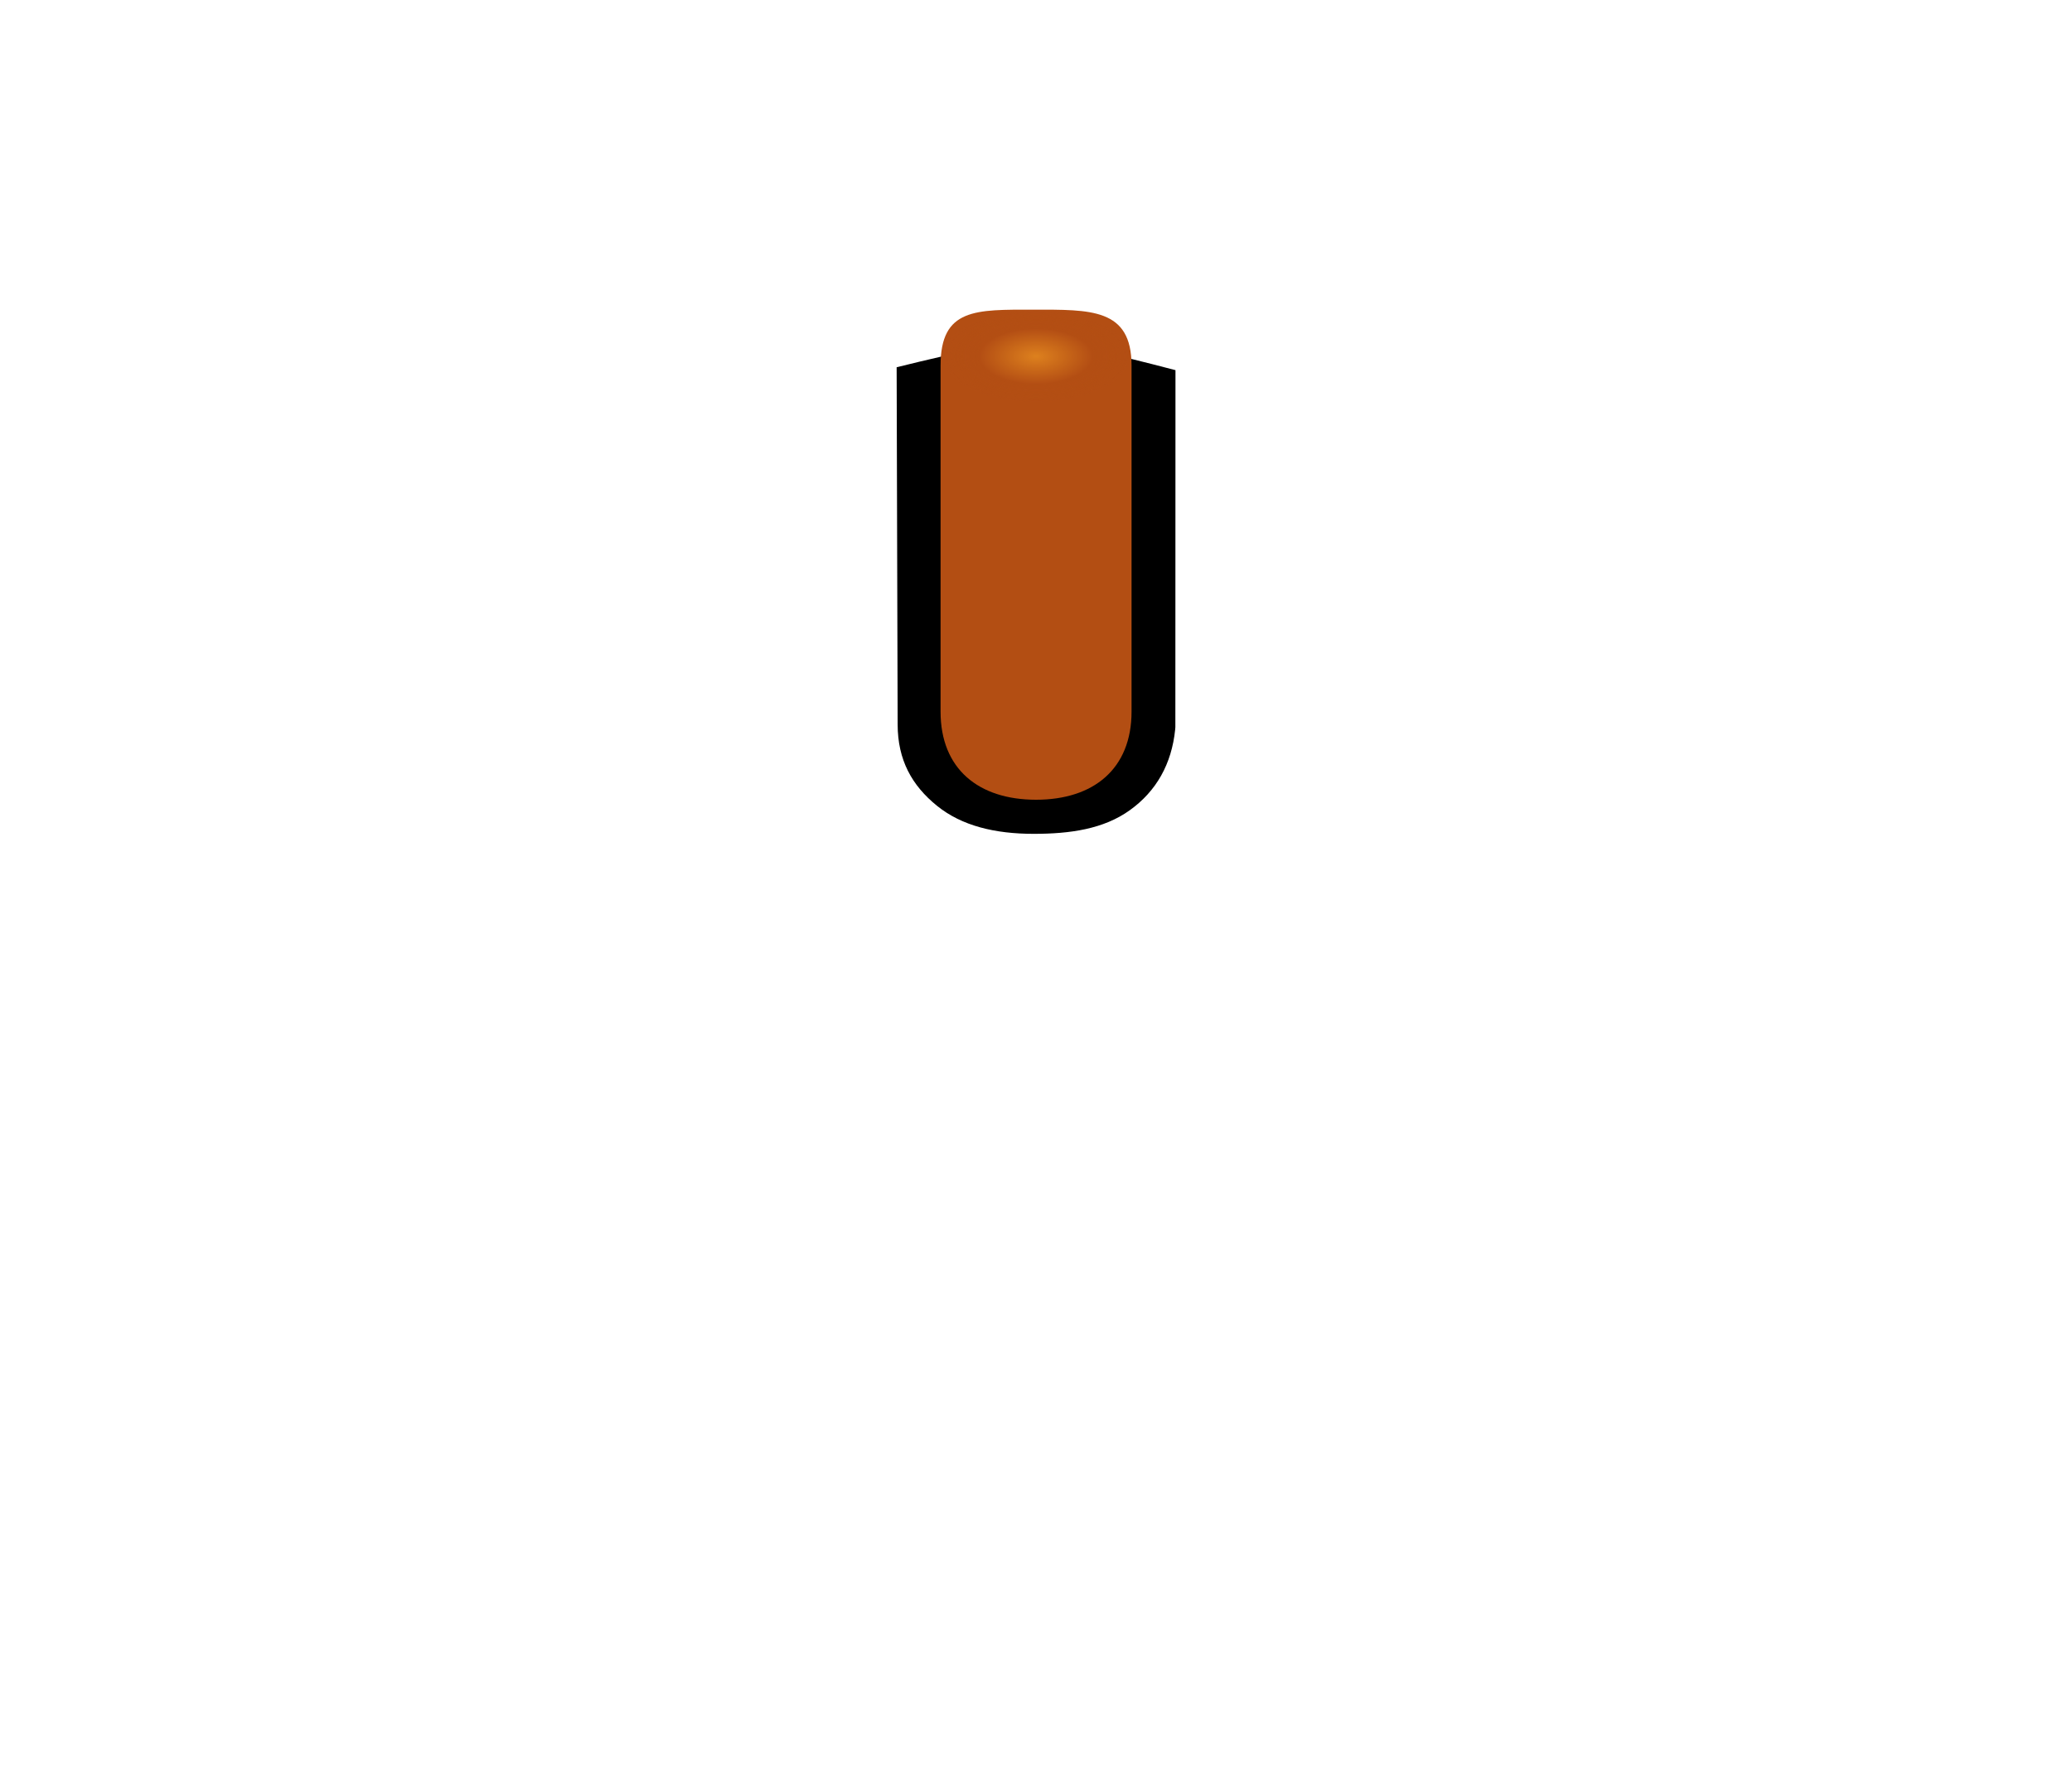
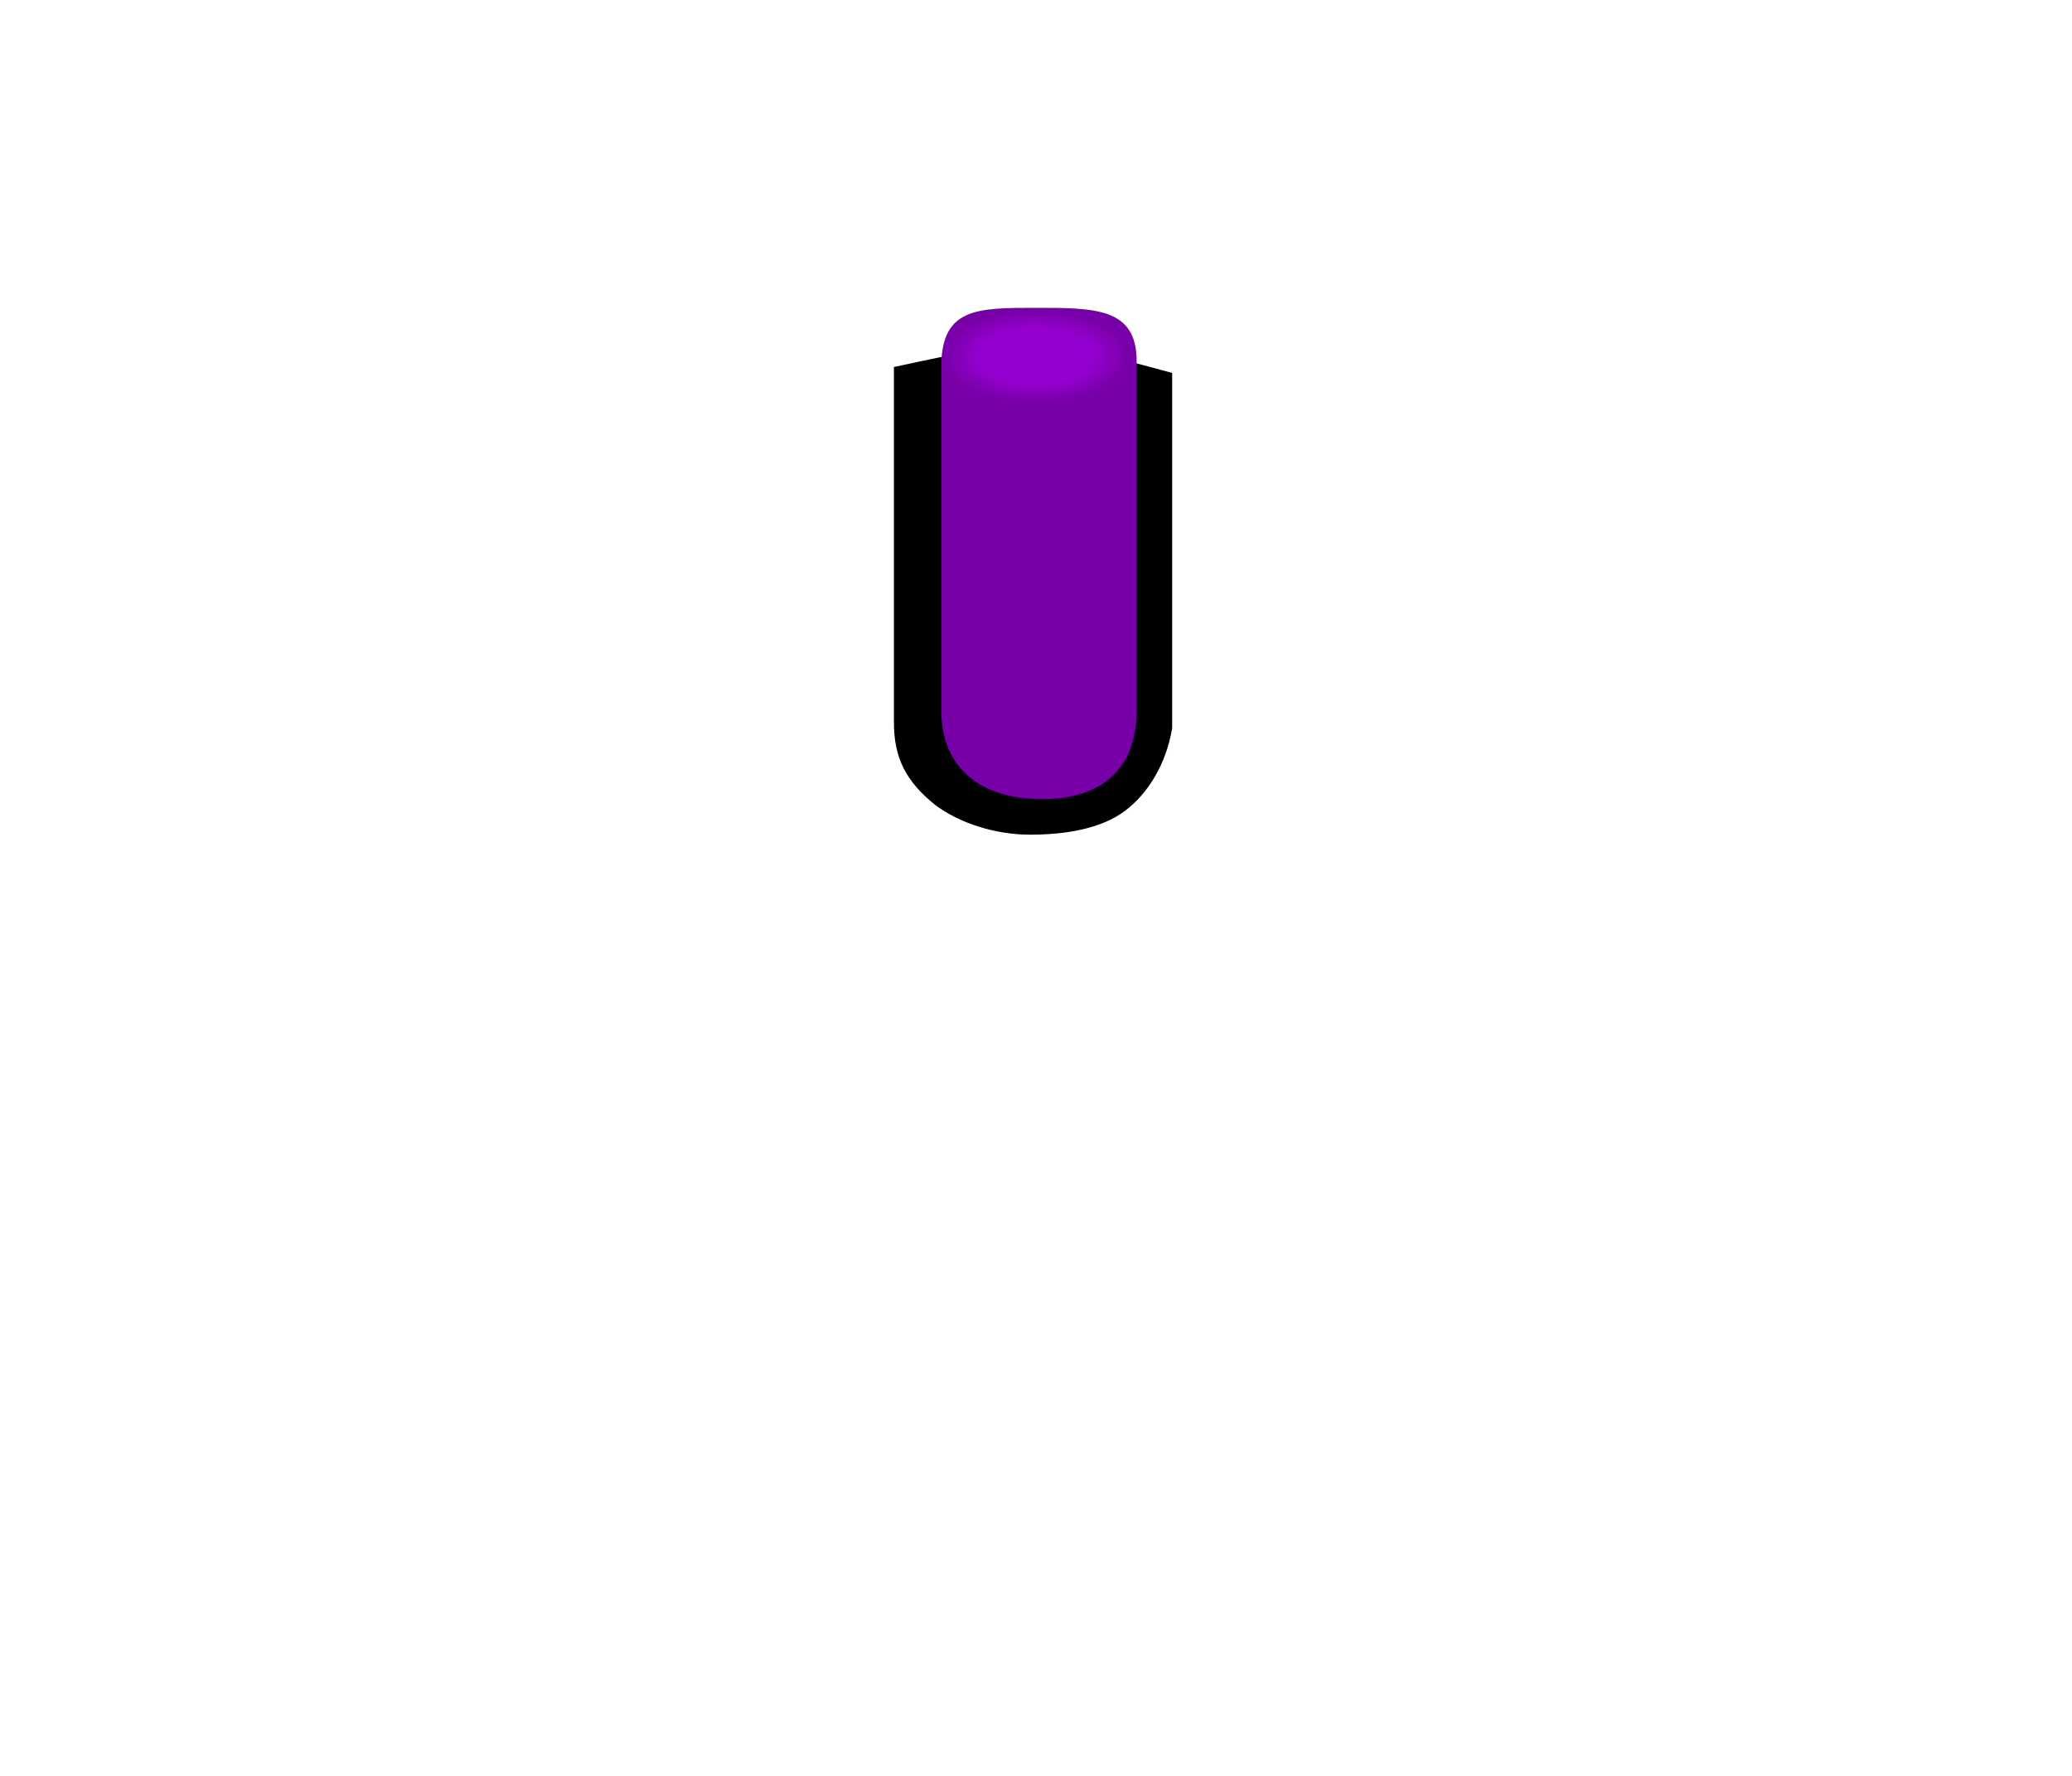
- <svg xmlns="http://www.w3.org/2000/svg" xmlns:xlink="http://www.w3.org/1999/xlink" id="svg29" version="1.1" height="30" width="35">
-   <defs id="defs17">
-     <linearGradient gradientUnits="userSpaceOnUse" gradientTransform="matrix(1.2573,0,0,0.86853,-274.59,-533.44)" y2="634.37" y1="623.48" x2="202.49" x1="202.39" id="e">
-       <stop id="stop2" offset="0" stop-color="#f18900" />
-       <stop id="stop4" offset="1" stop-color="#b67300" />
-     </linearGradient>
-     <filter style="color-interpolation-filters:sRGB" id="d">
-       <feGaussianBlur id="feGaussianBlur7" stdDeviation="0.427" />
-     </filter>
-     <radialGradient gradientUnits="userSpaceOnUse" gradientTransform="matrix(0.077812,0,0,0.07615674,-11.05213,-22.03607)" r="21.466" cy="355.36" cx="366.94" id="f">
-       <stop style="stop-color:#ffaa26;stop-opacity:1" id="stop10" offset="0" stop-opacity=".949" stop-color="#fffefa" />
-       <stop style="stop-color:#dd8c00;stop-opacity:1" id="stop12" offset=".611" stop-opacity=".82" stop-color="#ff994e" />
-       <stop style="stop-color:#b67300;stop-opacity:0.455" id="stop14" offset="1" stop-opacity="0" stop-color="#ff902d" />
-     </radialGradient>
-     <radialGradient gradientUnits="userSpaceOnUse" gradientTransform="matrix(0.6998095,-0.00367881,0.00393052,0.7622951,108.7535,85.8207)" r="25.759" cy="355.36" cx="366.935" id="f-3" fx="366.935" fy="355.36">
-       <stop id="stop10-6" offset="0" stop-opacity=".949" stop-color="#fefefe" />
-       <stop id="stop14-7" offset="1" stop-opacity=".024" stop-color="#a3a4a2" style="stop-color:#909090;stop-opacity:1" />
-     </radialGradient>
-     <filter style="color-interpolation-filters:sRGB" height="1.012" width="1.012" y="-0.006" x="-0.006" id="d-5">
-       <feGaussianBlur id="feGaussianBlur2" stdDeviation="0.107" />
-     </filter>
-     <radialGradient xlink:href="#f" gradientUnits="userSpaceOnUse" gradientTransform="matrix(0.07335364,0,0,0.07179322,-29.4162,-20.77482)" r="21.466" cy="355.36" cx="366.94" id="f-7">
-       <stop style="stop-color:#ffaa26;stop-opacity:1" id="stop10-5" offset="0" stop-opacity=".949" stop-color="#fffefa" />
-       <stop style="stop-color:#dd8c00;stop-opacity:1" id="stop12-5" offset=".611" stop-opacity=".82" stop-color="#ff994e" />
-       <stop style="stop-color:#b67300;stop-opacity:0.455" id="stop14-3" offset="1" stop-opacity="0" stop-color="#ff902d" />
-     </radialGradient>
-     <radialGradient gradientUnits="userSpaceOnUse" gradientTransform="matrix(0.07408271,0,0,0.07250678,-9.683718,-21.03029)" r="21.466" cy="355.36" cx="366.94" id="f-6">
-       <stop style="stop-color:#ffaa26;stop-opacity:0.556" id="stop10-2" offset="0" stop-opacity=".949" stop-color="#fffefa" />
-       <stop style="stop-color:#dd8c00;stop-opacity:0.556" id="stop12-9" offset="0.4" stop-opacity=".82" stop-color="#ff994e" />
-       <stop style="stop-color:#8c5800;stop-opacity:0.492" id="stop14-1" offset="1" stop-opacity="0" stop-color="#ff902d" />
-     </radialGradient>
-     <radialGradient id="f-7-2" cx="366.94" cy="355.36" r="21.466" gradientTransform="matrix(0.07335364,0,0,0.03606549,-9.4162,-6.796966)" gradientUnits="userSpaceOnUse">
-       <stop stop-color="#fffefa" stop-opacity=".949" offset="0" id="stop10-5-7" style="stop-color:#ffaa26;stop-opacity:1" />
-       <stop stop-color="#ff994e" stop-opacity=".82" offset=".611" id="stop12-0" style="stop-color:#b34e13;stop-opacity:1" />
-       <stop stop-color="#ff902d" stop-opacity="0" offset="1" id="stop14-3-9" style="stop-color:#b34e13;stop-opacity:0.003" />
-     </radialGradient>
-     <filter height="1.051" y="-0.025" width="1.025" x="-0.013" id="filter859" style="color-interpolation-filters:sRGB">
-       <feGaussianBlur id="feGaussianBlur861" stdDeviation="0.016" />
-     </filter>
-   </defs>
-   <path style="color:#000000;font-style:normal;font-variant:normal;font-weight:normal;font-stretch:normal;font-size:medium;line-height:normal;font-family:sans-serif;font-variant-ligatures:normal;font-variant-position:normal;font-variant-caps:normal;font-variant-numeric:normal;font-variant-alternates:normal;font-feature-settings:normal;text-indent:0;text-align:start;text-decoration:none;text-decoration-line:none;text-decoration-style:solid;text-decoration-color:#000000;letter-spacing:normal;word-spacing:normal;text-transform:none;writing-mode:lr-tb;direction:ltr;text-orientation:mixed;dominant-baseline:auto;baseline-shift:baseline;text-anchor:start;white-space:normal;shape-padding:0;clip-rule:nonzero;display:inline;overflow:visible;visibility:visible;opacity:1;isolation:auto;mix-blend-mode:normal;color-interpolation:sRGB;color-interpolation-filters:linearRGB;solid-color:#000000;solid-opacity:1;vector-effect:none;fill:#000000;fill-opacity:1;fill-rule:nonzero;stroke:none;stroke-width:1.4;stroke-linecap:butt;stroke-linejoin:miter;stroke-miterlimit:4;stroke-dasharray:none;stroke-dashoffset:0;stroke-opacity:1;color-rendering:auto;image-rendering:auto;shape-rendering:auto;text-rendering:auto;enable-background:accumulate" d="m 15.146,6.204 0.017,6.034 c 6.8e-4,0.603 0.242,1.032 0.664,1.374 0.422,0.342 0.987,0.474 1.634,0.474 0.615,0 1.18,-0.08 1.625,-0.4 0.445,-0.32 0.706,-0.778 0.765,-1.364 l 0.003,-0.038 v -0.036 l 0.002,-5.995 C 17.649,5.678 17.367,5.655 15.146,6.204 Z" id="path19" />
-   <path id="rect825" d="m 17.453,5.231 c 0.97,0 1.661,-0.025 1.661,0.944 v 5.846 c 0,0.97 -0.644,1.489 -1.613,1.489 -0.97,0 -1.613,-0.519 -1.613,-1.489 V 6.175 c 0,-0.97 0.597,-0.944 1.566,-0.944 z" style="fill:#b34e13;fill-opacity:1;stroke:none;stroke-width:1.4;stroke-linejoin:round;stroke-miterlimit:4;stroke-dasharray:none;stroke-opacity:1" />
-   <path d="m 19.074,6.019 a 1.575,0.774 0 1 1 -3.149,0 1.575,0.774 0 1 1 3.149,0 z" id="path27" style="opacity:0.548;fill:url(#f-7-2);stroke-width:0.052;filter:url(#filter859)" />
+ <svg xmlns="http://www.w3.org/2000/svg" version="1.1" id="svg29" x="0px" y="0px" viewBox="0 0 35 30" style="enable-background:new 0 0 35 30;" xml:space="preserve">
+   <style type="text/css">
+ 	.st0{fill:#7800A8;}
+ 	.st1{opacity:0.548;fill:url(#path27_00000173145584271845366050000003086797736810652343_);enable-background:new    ;}
+ </style>
+   <path id="path19" d="M15.1,6.2l0,6c0,0.6,0.2,1,0.7,1.4c0.4,0.3,1,0.5,1.6,0.5c0.6,0,1.2-0.1,1.6-0.4c0.4-0.3,0.7-0.8,0.8-1.4l0,0v0  l0-6C17.6,5.7,17.4,5.7,15.1,6.2z" />
+   <path id="rect825" class="st0" d="M17.5,5.2c1,0,1.7,0,1.7,0.9V12c0,1-0.6,1.5-1.6,1.5S15.9,13,15.9,12V6.2  C15.9,5.2,16.5,5.2,17.5,5.2z" />
+   <radialGradient id="path27_00000031204624392150035640000012052177377426889627_" cx="3904.059" cy="-11176.768" r="21.468" gradientTransform="matrix(7.335364e-02 0 0 -3.606549e-02 -268.8772 -397.0764)" gradientUnits="userSpaceOnUse">
+     <stop offset="0" style="stop-color:#AC00F0" />
+     <stop offset="0.611" style="stop-color:#AC00F0" />
+     <stop offset="1" style="stop-color:#AC00F0;stop-opacity:0" />
+   </radialGradient>
+   <path id="path27" style="opacity:0.548;fill:url(#path27_00000031204624392150035640000012052177377426889627_);enable-background:new    ;" d="  M19.1,6c0,0.4-0.7,0.8-1.6,0.8c-0.9,0-1.6-0.3-1.6-0.8c0,0,0,0,0,0c0-0.4,0.7-0.8,1.6-0.8C18.4,5.2,19.1,5.6,19.1,6  C19.1,6,19.1,6,19.1,6z" />
</svg>
